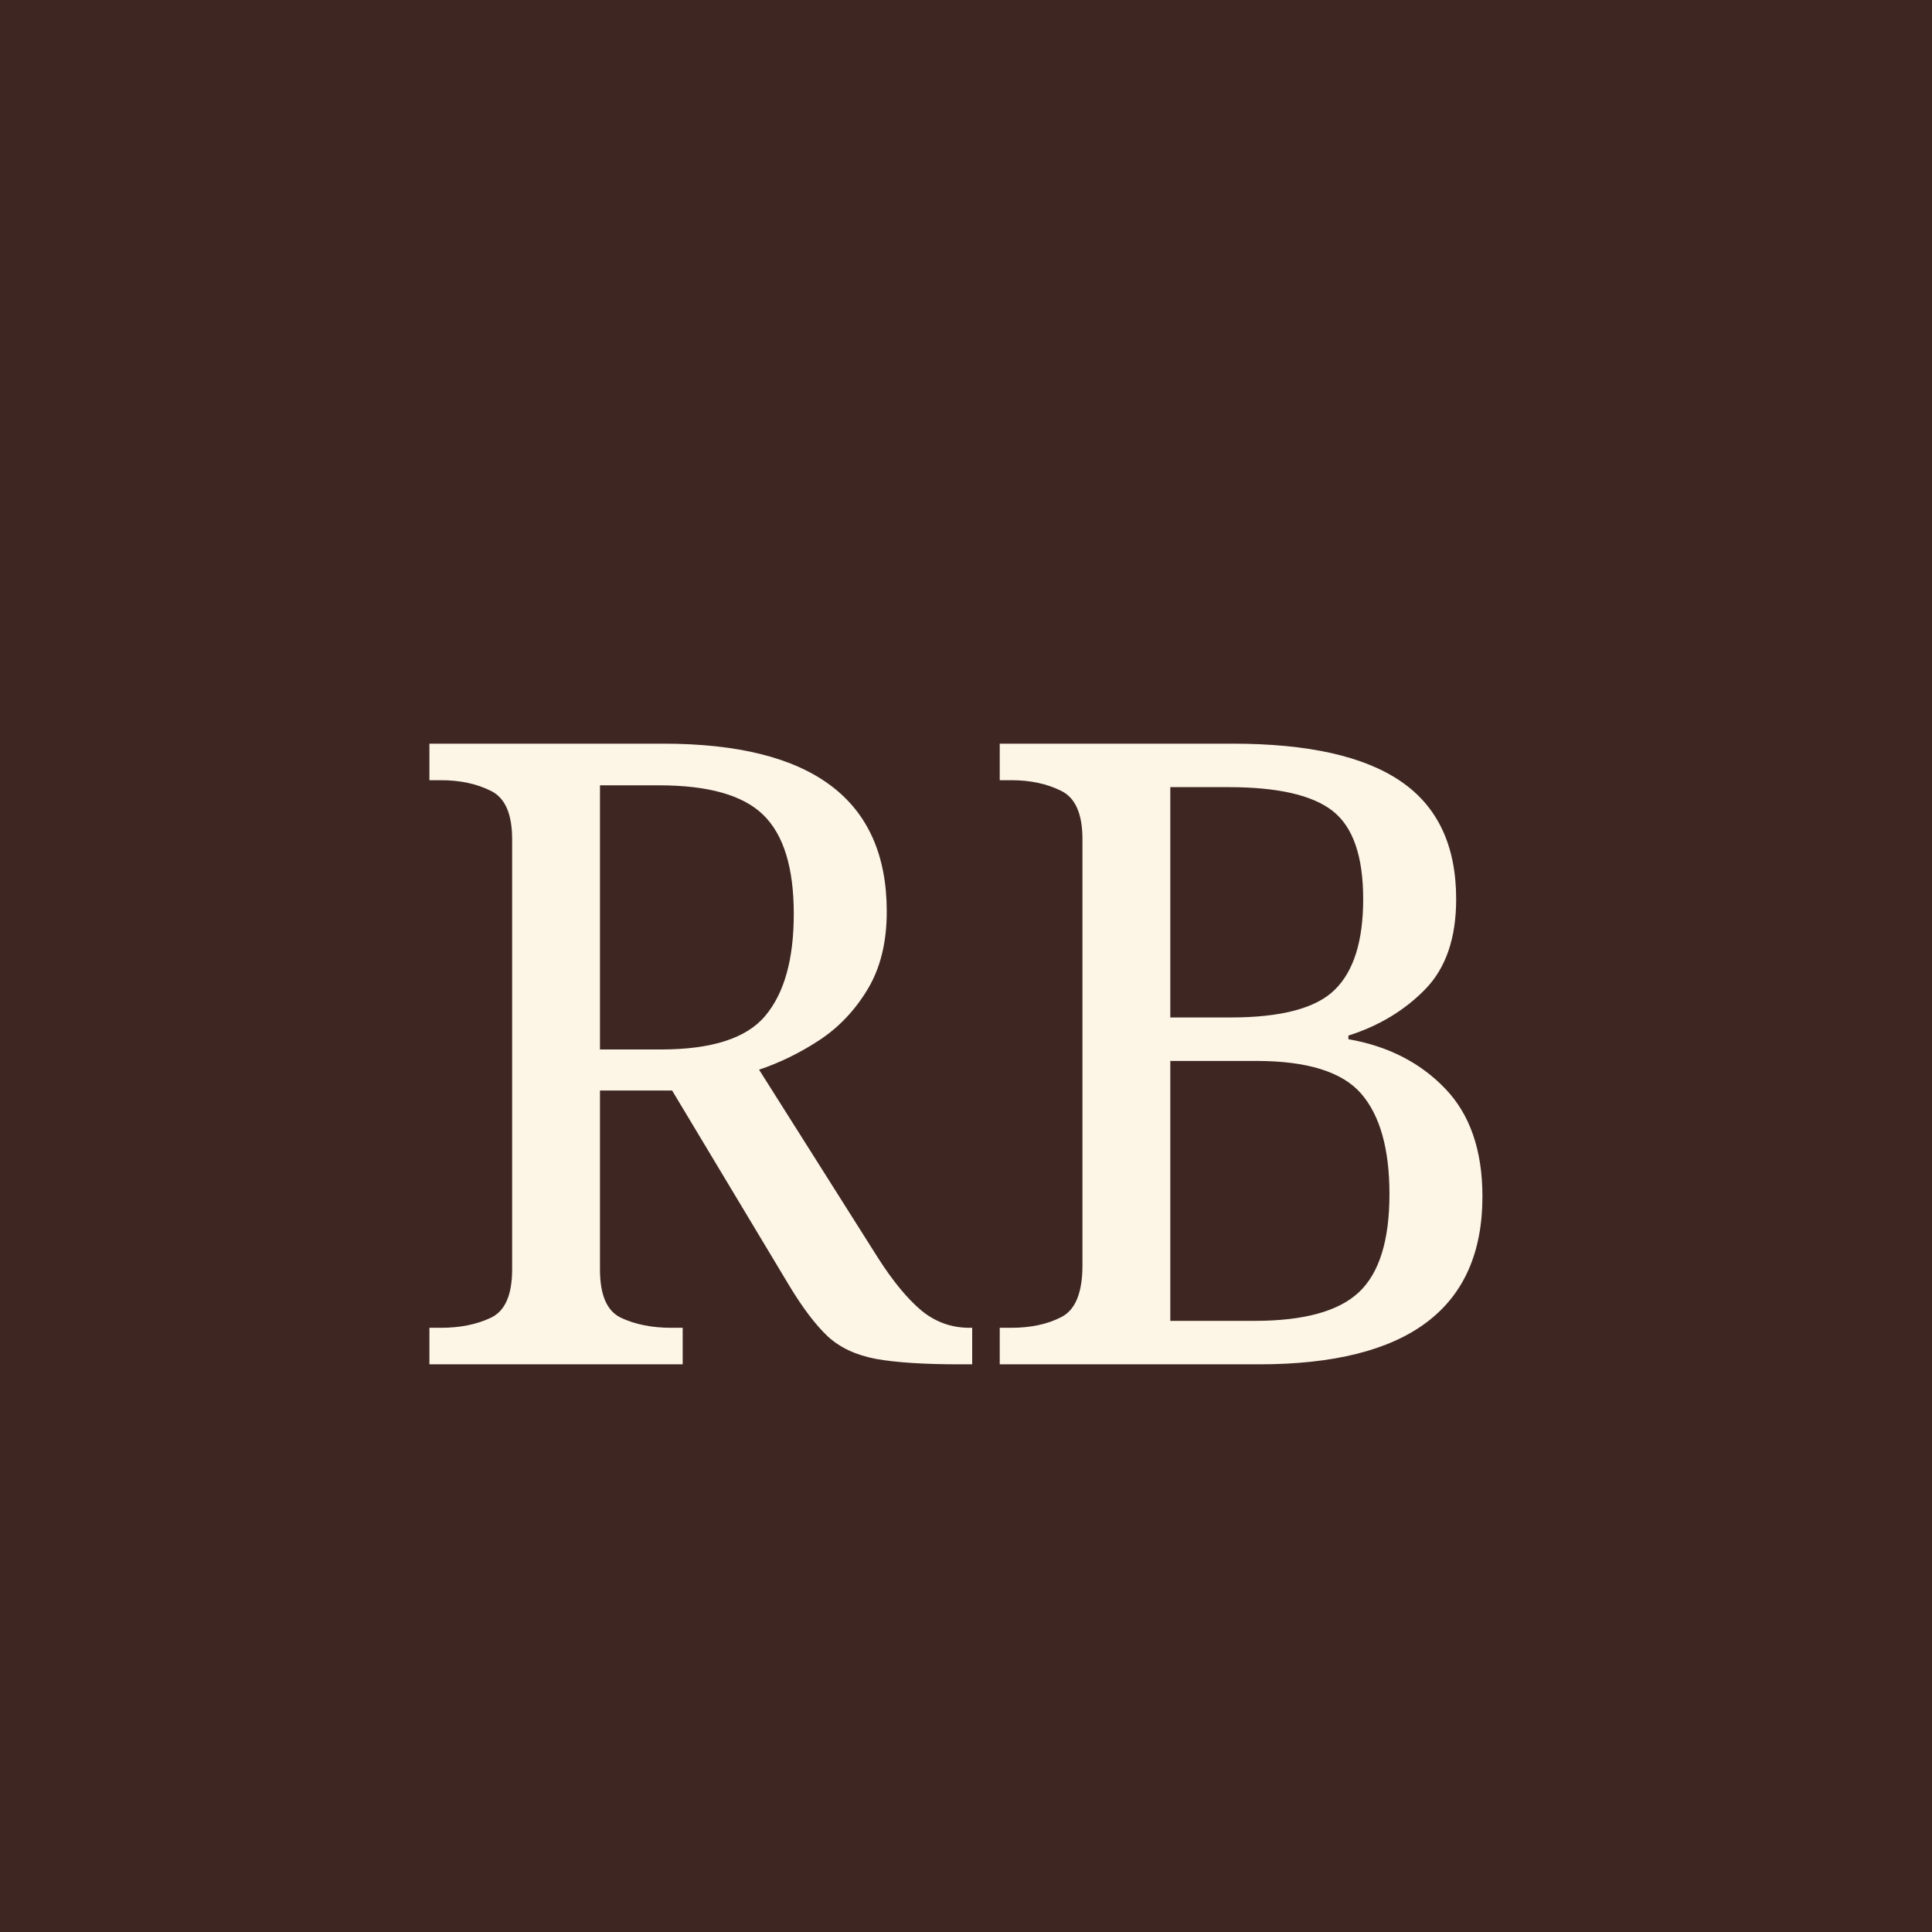
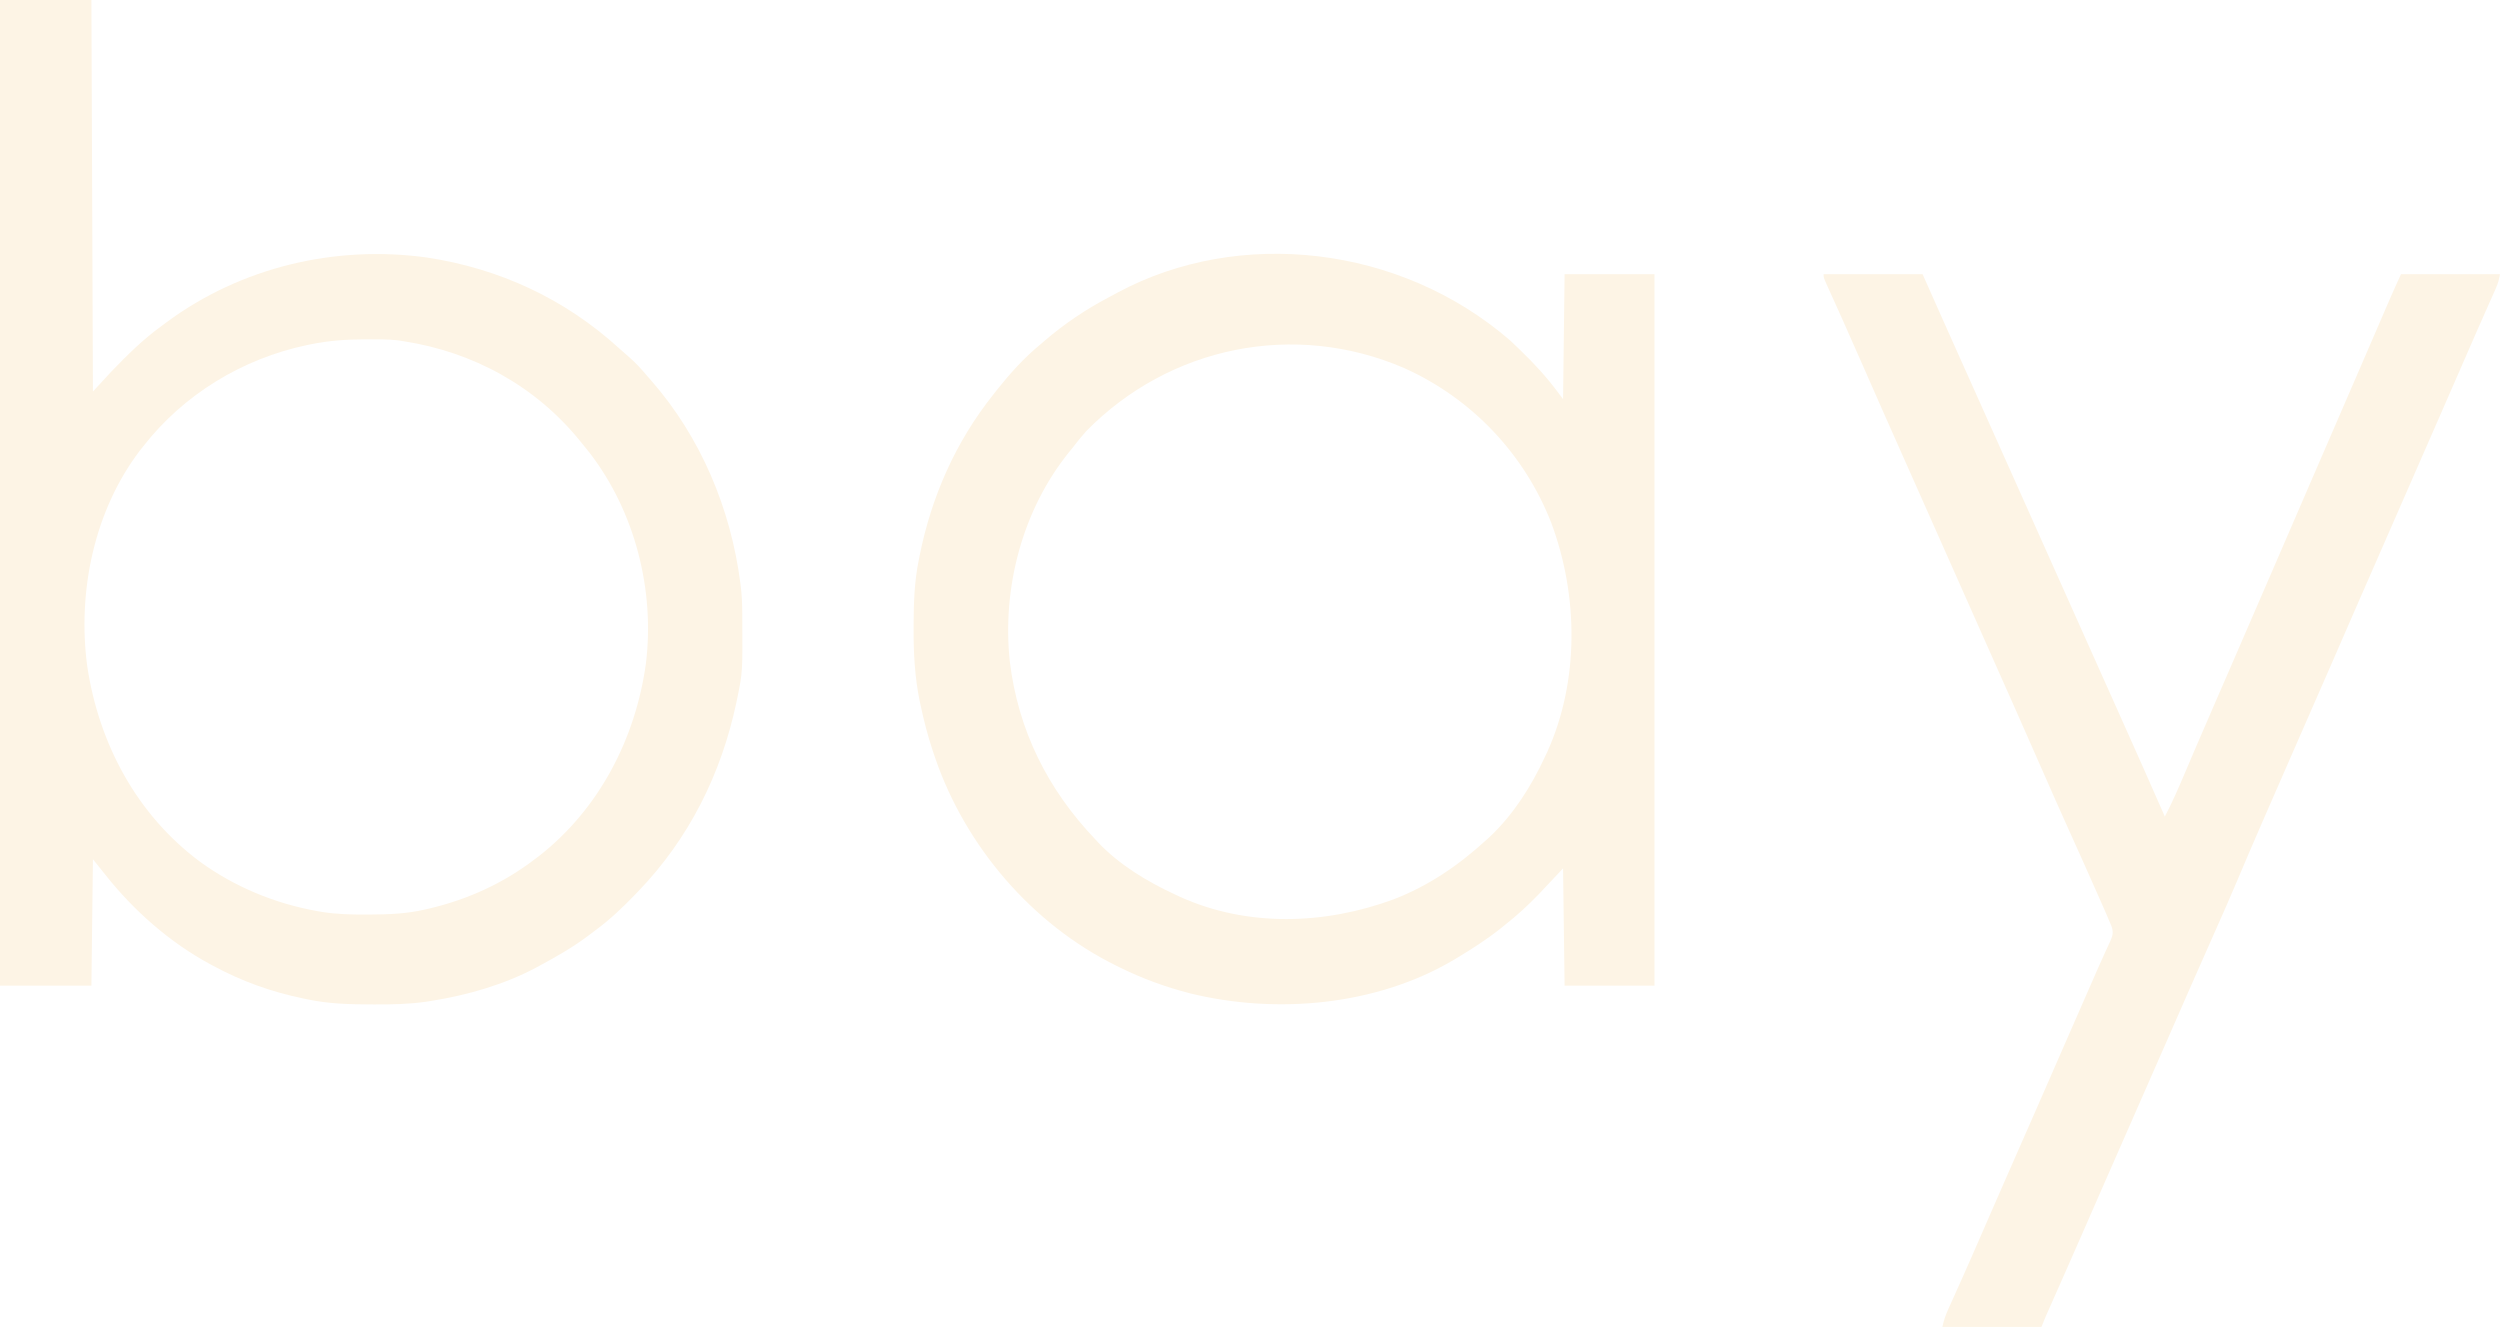
- <svg xmlns="http://www.w3.org/2000/svg" viewBox="0 0 100 100">
-   <rect width="100" height="100" fill="#3e2723" />
-   <text x="50%" y="55%" font-family="Georgia, serif" font-size="45" font-weight="normal" fill="#fdf5e6" text-anchor="middle" dominant-baseline="middle">RB</text>
+ <svg xmlns="http://www.w3.org/2000/svg" version="1.1" width="1641" height="871">
+   <path d="M0 0 C19.8 0 39.6 0 60 0 C60.33 84.81 60.66 169.62 61 257 C66.94 250.565 66.94 250.565 73 244 C83.406 233.157 93.822 222.832 106 214 C107.149 213.145 108.297 212.29 109.445 211.434 C158.361 175.348 219.897 160.761 280 169 C327.883 176.239 370.815 196.156 406.59 228.812 C408.926 230.933 411.303 232.997 413.688 235.062 C417.847 238.764 421.428 242.739 425 247 C425.811 247.923 426.622 248.846 427.457 249.797 C460.059 287.079 479.724 334.047 486 383 C486.087 383.675 486.175 384.35 486.265 385.045 C486.928 390.536 487.173 395.948 487.203 401.477 C487.21 402.356 487.217 403.236 487.225 404.142 C487.455 441.25 487.455 441.25 484 458 C483.796 458.995 483.592 459.99 483.382 461.016 C473.471 507.872 452.302 550.386 419 585 C418.4 585.627 417.801 586.254 417.183 586.9 C408.855 595.561 400.375 603.634 390.687 610.757 C389.029 611.979 387.391 613.224 385.754 614.473 C375.766 621.969 364.98 628.085 354 634 C353.301 634.379 352.602 634.758 351.882 635.148 C330.868 646.333 306.421 653.325 283 657 C281.842 657.183 280.685 657.367 279.492 657.555 C268.281 659.15 257.186 659.359 245.875 659.312 C244.924 659.31 243.973 659.308 242.993 659.306 C229.124 659.256 215.611 658.892 202 656 C201.02 655.801 200.041 655.603 199.032 655.398 C178.15 651.081 158.749 644.136 140 634 C139.102 633.521 139.102 633.521 138.186 633.032 C111.569 618.741 87.653 597.648 69 574 C66.36 570.7 63.72 567.4 61 564 C60.67 591.39 60.34 618.78 60 647 C40.2 647 20.4 647 0 647 C0 433.49 0 219.98 0 0 Z M204 226 C203.182 226.166 202.364 226.333 201.521 226.504 C159.205 235.409 120.601 258.837 94 293 C92.844 294.454 92.844 294.454 91.664 295.938 C61.675 335.534 50.783 388.464 57.25 437.238 C64.871 488.072 89.647 534.62 131.25 565.625 C153.957 582.118 180.418 593.086 208 598 C208.998 598.179 209.996 598.358 211.025 598.542 C220.756 600.115 230.296 600.359 240.125 600.312 C240.941 600.31 241.757 600.308 242.598 600.306 C254.949 600.254 266.927 599.822 279 597 C279.87 596.801 280.741 596.603 281.638 596.398 C306.879 590.472 330.423 579.808 351 564 C351.896 563.328 352.792 562.657 353.715 561.965 C393.296 531.073 417.178 484.811 423.982 435.494 C429.886 387.359 416.832 336.072 387.188 297.438 C385.483 295.271 383.747 293.133 382 291 C381.314 290.151 381.314 290.151 380.614 289.286 C351.479 253.429 310.533 231.015 265 224 C263.793 223.807 262.587 223.613 261.344 223.414 C254.869 222.651 248.323 222.756 241.812 222.75 C241.102 222.749 240.392 222.749 239.66 222.748 C227.563 222.766 215.866 223.548 204 226 Z " fill="#FDF4E5" transform="translate(0,0)" />
+   <path d="M0 0 C1.586 1.499 3.16 3.008 4.732 4.521 C5.36 5.122 5.989 5.723 6.636 6.343 C15.828 15.181 24.152 24.267 31.732 34.521 C32.722 35.841 33.712 37.161 34.732 38.521 C35.062 11.461 35.392 -15.599 35.732 -43.479 C55.202 -43.479 74.672 -43.479 94.732 -43.479 C94.732 110.631 94.732 264.741 94.732 423.521 C75.262 423.521 55.792 423.521 35.732 423.521 C35.237 385.406 35.237 385.406 34.732 346.521 C29.452 352.131 24.172 357.741 18.732 363.521 C11.726 370.753 4.65 377.317 -3.268 383.521 C-4.23 384.3 -5.191 385.078 -6.182 385.88 C-15.39 393.2 -25.183 399.479 -35.268 405.521 C-35.899 405.9 -36.53 406.279 -37.18 406.669 C-88.071 436.718 -153.564 442.467 -210.268 428.521 C-226.284 424.355 -241.453 418.882 -256.268 411.521 C-256.998 411.164 -257.728 410.808 -258.479 410.44 C-313.838 383.178 -357.391 332.231 -377.414 274.053 C-377.696 273.218 -377.978 272.382 -378.268 271.521 C-378.681 270.298 -378.681 270.298 -379.103 269.051 C-382.341 259.28 -384.873 249.399 -387.018 239.333 C-387.217 238.409 -387.416 237.484 -387.62 236.531 C-390.81 220.832 -391.646 205.375 -391.581 189.396 C-391.578 188.449 -391.576 187.502 -391.574 186.526 C-391.522 172.329 -391.083 158.478 -388.268 144.521 C-388.069 143.504 -387.871 142.487 -387.666 141.439 C-379.893 102.584 -364.026 66.555 -339.268 35.521 C-338.523 34.565 -337.778 33.608 -337.01 32.623 C-328.424 21.818 -318.976 11.261 -308.268 2.521 C-307.426 1.791 -306.585 1.062 -305.717 0.31 C-292.646 -10.904 -278.654 -20.346 -263.409 -28.352 C-261.413 -29.402 -259.434 -30.479 -257.456 -31.561 C-177.911 -74.147 -72.429 -62.643 0 0 Z M-278.268 59.521 C-281.456 63.059 -284.378 66.738 -287.268 70.521 C-288.053 71.479 -288.838 72.437 -289.647 73.423 C-320.224 111.37 -333.564 162.465 -328.446 210.617 C-322.994 255.849 -303.602 294.708 -272.268 327.521 C-271.666 328.176 -271.064 328.831 -270.444 329.505 C-256.618 344.132 -238.385 355.129 -220.268 363.521 C-219.14 364.055 -218.012 364.588 -216.85 365.138 C-172.391 385.257 -121.773 383.512 -76.56 366.877 C-53.317 357.922 -33.524 344.284 -15.268 327.521 C-14.428 326.753 -13.587 325.984 -12.721 325.193 C2.424 310.692 13.971 292.435 22.732 273.521 C23.266 272.393 23.799 271.265 24.349 270.103 C45.49 223.384 44.748 167.298 26.982 119.708 C9.313 74.45 -25.203 38.041 -69.518 18.146 C-141.534 -13.003 -223.573 3.76 -278.268 59.521 Z " fill="#FDF4E5" transform="translate(991.2681,223.479)" />
+   <path d="M0 0 C21.45 0 42.9 0 65 0 C68.96 8.91 72.92 17.82 77 27 C79.81 33.293 82.621 39.585 85.438 45.875 C86.168 47.507 86.898 49.139 87.629 50.771 C92.433 61.506 97.243 72.238 102.055 82.969 C108.65 97.676 115.229 112.391 121.811 127.105 C125.02 134.282 128.231 141.458 131.442 148.634 C133.211 152.589 134.981 156.545 136.75 160.5 C137.458 162.083 138.167 163.667 138.875 165.25 C177.125 250.75 177.125 250.75 178.187 253.125 C178.896 254.708 179.604 256.292 180.313 257.876 C182.082 261.831 183.852 265.786 185.621 269.741 C188.824 276.904 192.029 284.067 195.239 291.227 C204.901 312.785 214.491 334.374 224 356 C228.823 346.788 232.948 337.343 237.002 327.775 C238.968 323.136 240.948 318.502 242.926 313.867 C243.338 312.9 243.751 311.933 244.176 310.936 C248.837 300.019 253.572 289.133 258.312 278.25 C259.168 276.285 260.023 274.321 260.878 272.356 C262.118 269.509 263.358 266.662 264.598 263.814 C274.417 241.268 284.164 218.69 293.923 196.117 C297.947 186.81 301.971 177.503 305.996 168.196 C306.994 165.89 307.991 163.584 308.988 161.277 C309.318 160.516 309.647 159.754 309.986 158.969 C312.017 154.274 314.047 149.578 316.077 144.883 C323.069 128.709 330.065 112.537 337.074 96.37 C340.987 87.341 344.895 78.309 348.801 69.277 C349.808 66.947 350.816 64.617 351.823 62.288 C354.983 54.981 358.141 47.674 361.295 40.365 C362.744 37.008 364.193 33.652 365.642 30.296 C366.329 28.706 367.015 27.116 367.7 25.526 C368.657 23.306 369.616 21.087 370.574 18.867 C370.848 18.232 371.121 17.597 371.403 16.943 C373.861 11.258 376.435 5.642 379 0 C400.45 0 421.9 0 444 0 C443.306 3.47 442.809 5.774 441.44 8.855 C441.122 9.58 440.803 10.305 440.474 11.052 C440.127 11.827 439.78 12.603 439.422 13.402 C438.878 14.634 438.878 14.634 438.323 15.89 C437.137 18.575 435.943 21.256 434.75 23.938 C433.503 26.754 432.259 29.572 431.014 32.389 C430.181 34.275 429.347 36.16 428.513 38.045 C425.135 45.679 421.806 53.334 418.5 61 C413.08 73.545 407.593 86.059 402.093 98.569 C396.54 111.203 391.008 123.846 385.5 136.5 C379.691 149.844 373.856 163.176 368 176.5 C362.126 189.866 356.269 203.24 350.438 216.625 C350.088 217.426 349.739 218.228 349.379 219.054 C346.919 224.702 344.459 230.351 342 236 C339.188 242.459 336.376 248.917 333.562 255.375 C333.213 256.176 332.864 256.978 332.505 257.803 C327.025 270.379 321.519 282.942 316 295.5 C307.615 314.581 299.273 333.68 290.96 352.792 C290.032 354.926 289.104 357.059 288.175 359.192 C282.612 371.975 277.084 384.771 271.688 397.625 C266.748 409.372 261.583 421.013 256.391 432.65 C251.263 444.145 246.18 455.66 241.125 467.188 C240.751 468.041 240.377 468.894 239.991 469.773 C238.088 474.113 236.185 478.454 234.282 482.794 C230.899 490.512 227.511 498.227 224.123 505.943 C222.248 510.212 220.374 514.481 218.5 518.75 C217.75 520.458 217 522.167 216.25 523.875 C215.879 524.721 215.507 525.566 215.125 526.438 C214 529 212.875 531.562 211.75 534.125 C211.379 534.971 211.008 535.816 210.625 536.687 C209.875 538.396 209.125 540.105 208.374 541.814 C206.503 546.078 204.631 550.341 202.759 554.605 C199.347 562.377 195.935 570.148 192.522 577.919 C190.598 582.3 188.674 586.681 186.75 591.062 C186.372 591.923 185.994 592.784 185.604 593.671 C181.872 602.17 178.142 610.67 174.426 619.176 C174.144 619.82 173.863 620.464 173.573 621.128 C172.463 623.668 171.354 626.208 170.244 628.748 C166.51 637.296 162.753 645.833 158.98 654.363 C158.548 655.342 158.115 656.321 157.669 657.329 C155.521 662.187 153.371 667.044 151.219 671.9 C150.432 673.677 149.646 675.454 148.859 677.23 C148.499 678.044 148.138 678.857 147.766 679.694 C147.43 680.453 147.095 681.211 146.749 681.993 C146.458 682.649 146.167 683.305 145.868 683.982 C144.87 686.303 143.939 688.654 143 691 C121.55 691 100.1 691 78 691 C78.88 686.599 80.164 683.034 82 679.008 C82.307 678.323 82.614 677.638 82.931 676.932 C83.598 675.444 84.268 673.957 84.94 672.471 C86.775 668.409 88.594 664.339 90.414 660.27 C90.984 658.998 90.984 658.998 91.565 657.701 C95.563 648.765 99.474 639.791 103.375 630.812 C104.8 627.535 106.226 624.258 107.652 620.98 C108.009 620.162 108.365 619.343 108.732 618.499 C112.781 609.199 116.858 599.911 120.938 590.625 C121.31 589.777 121.683 588.929 122.066 588.055 C125.088 581.175 128.112 574.296 131.135 567.417 C133.778 561.403 136.421 555.389 139.062 549.375 C139.435 548.526 139.808 547.678 140.192 546.803 C145.999 533.581 151.778 520.346 157.542 507.106 C164.305 491.574 171.106 476.06 177.925 460.554 C178.618 458.976 179.31 457.397 179.999 455.818 C181.666 452.004 183.359 448.208 185.112 444.433 C185.611 443.342 185.611 443.342 186.12 442.229 C186.744 440.867 187.379 439.509 188.026 438.157 C189.782 434.289 190.409 432.029 189 428 C187.913 425.285 186.787 422.619 185.598 419.949 C185.249 419.156 184.9 418.362 184.54 417.544 C183.386 414.923 182.224 412.305 181.062 409.688 C180.246 407.839 179.431 405.991 178.615 404.143 C172.767 390.905 166.834 377.704 160.878 364.515 C155.217 351.98 149.64 339.412 144.125 326.812 C137.834 312.44 131.503 298.085 125.125 283.75 C124.709 282.815 124.293 281.88 123.865 280.917 C121.755 276.174 119.644 271.432 117.532 266.689 C113.767 258.231 110.008 249.77 106.248 241.308 C104.166 236.622 102.083 231.936 100 227.25 C99.167 225.375 98.333 223.5 97.5 221.625 C97.088 220.697 96.675 219.769 96.25 218.812 C72.5 165.375 72.5 165.375 71.25 162.563 C70.417 160.687 69.583 158.812 68.75 156.937 C66.668 152.253 64.586 147.568 62.504 142.884 C58.738 134.408 54.971 125.933 51.199 117.46 C42.318 97.511 33.465 77.55 24.711 57.545 C20.548 48.032 16.355 38.534 12.098 29.062 C11.699 28.174 11.3 27.286 10.889 26.371 C8.974 22.112 7.055 17.854 5.128 13.6 C4.447 12.089 3.767 10.578 3.086 9.066 C2.771 8.376 2.457 7.685 2.132 6.974 C0 2.227 0 2.227 0 0 Z " fill="#FDF4E5" transform="translate(1197,180)" />
</svg>
